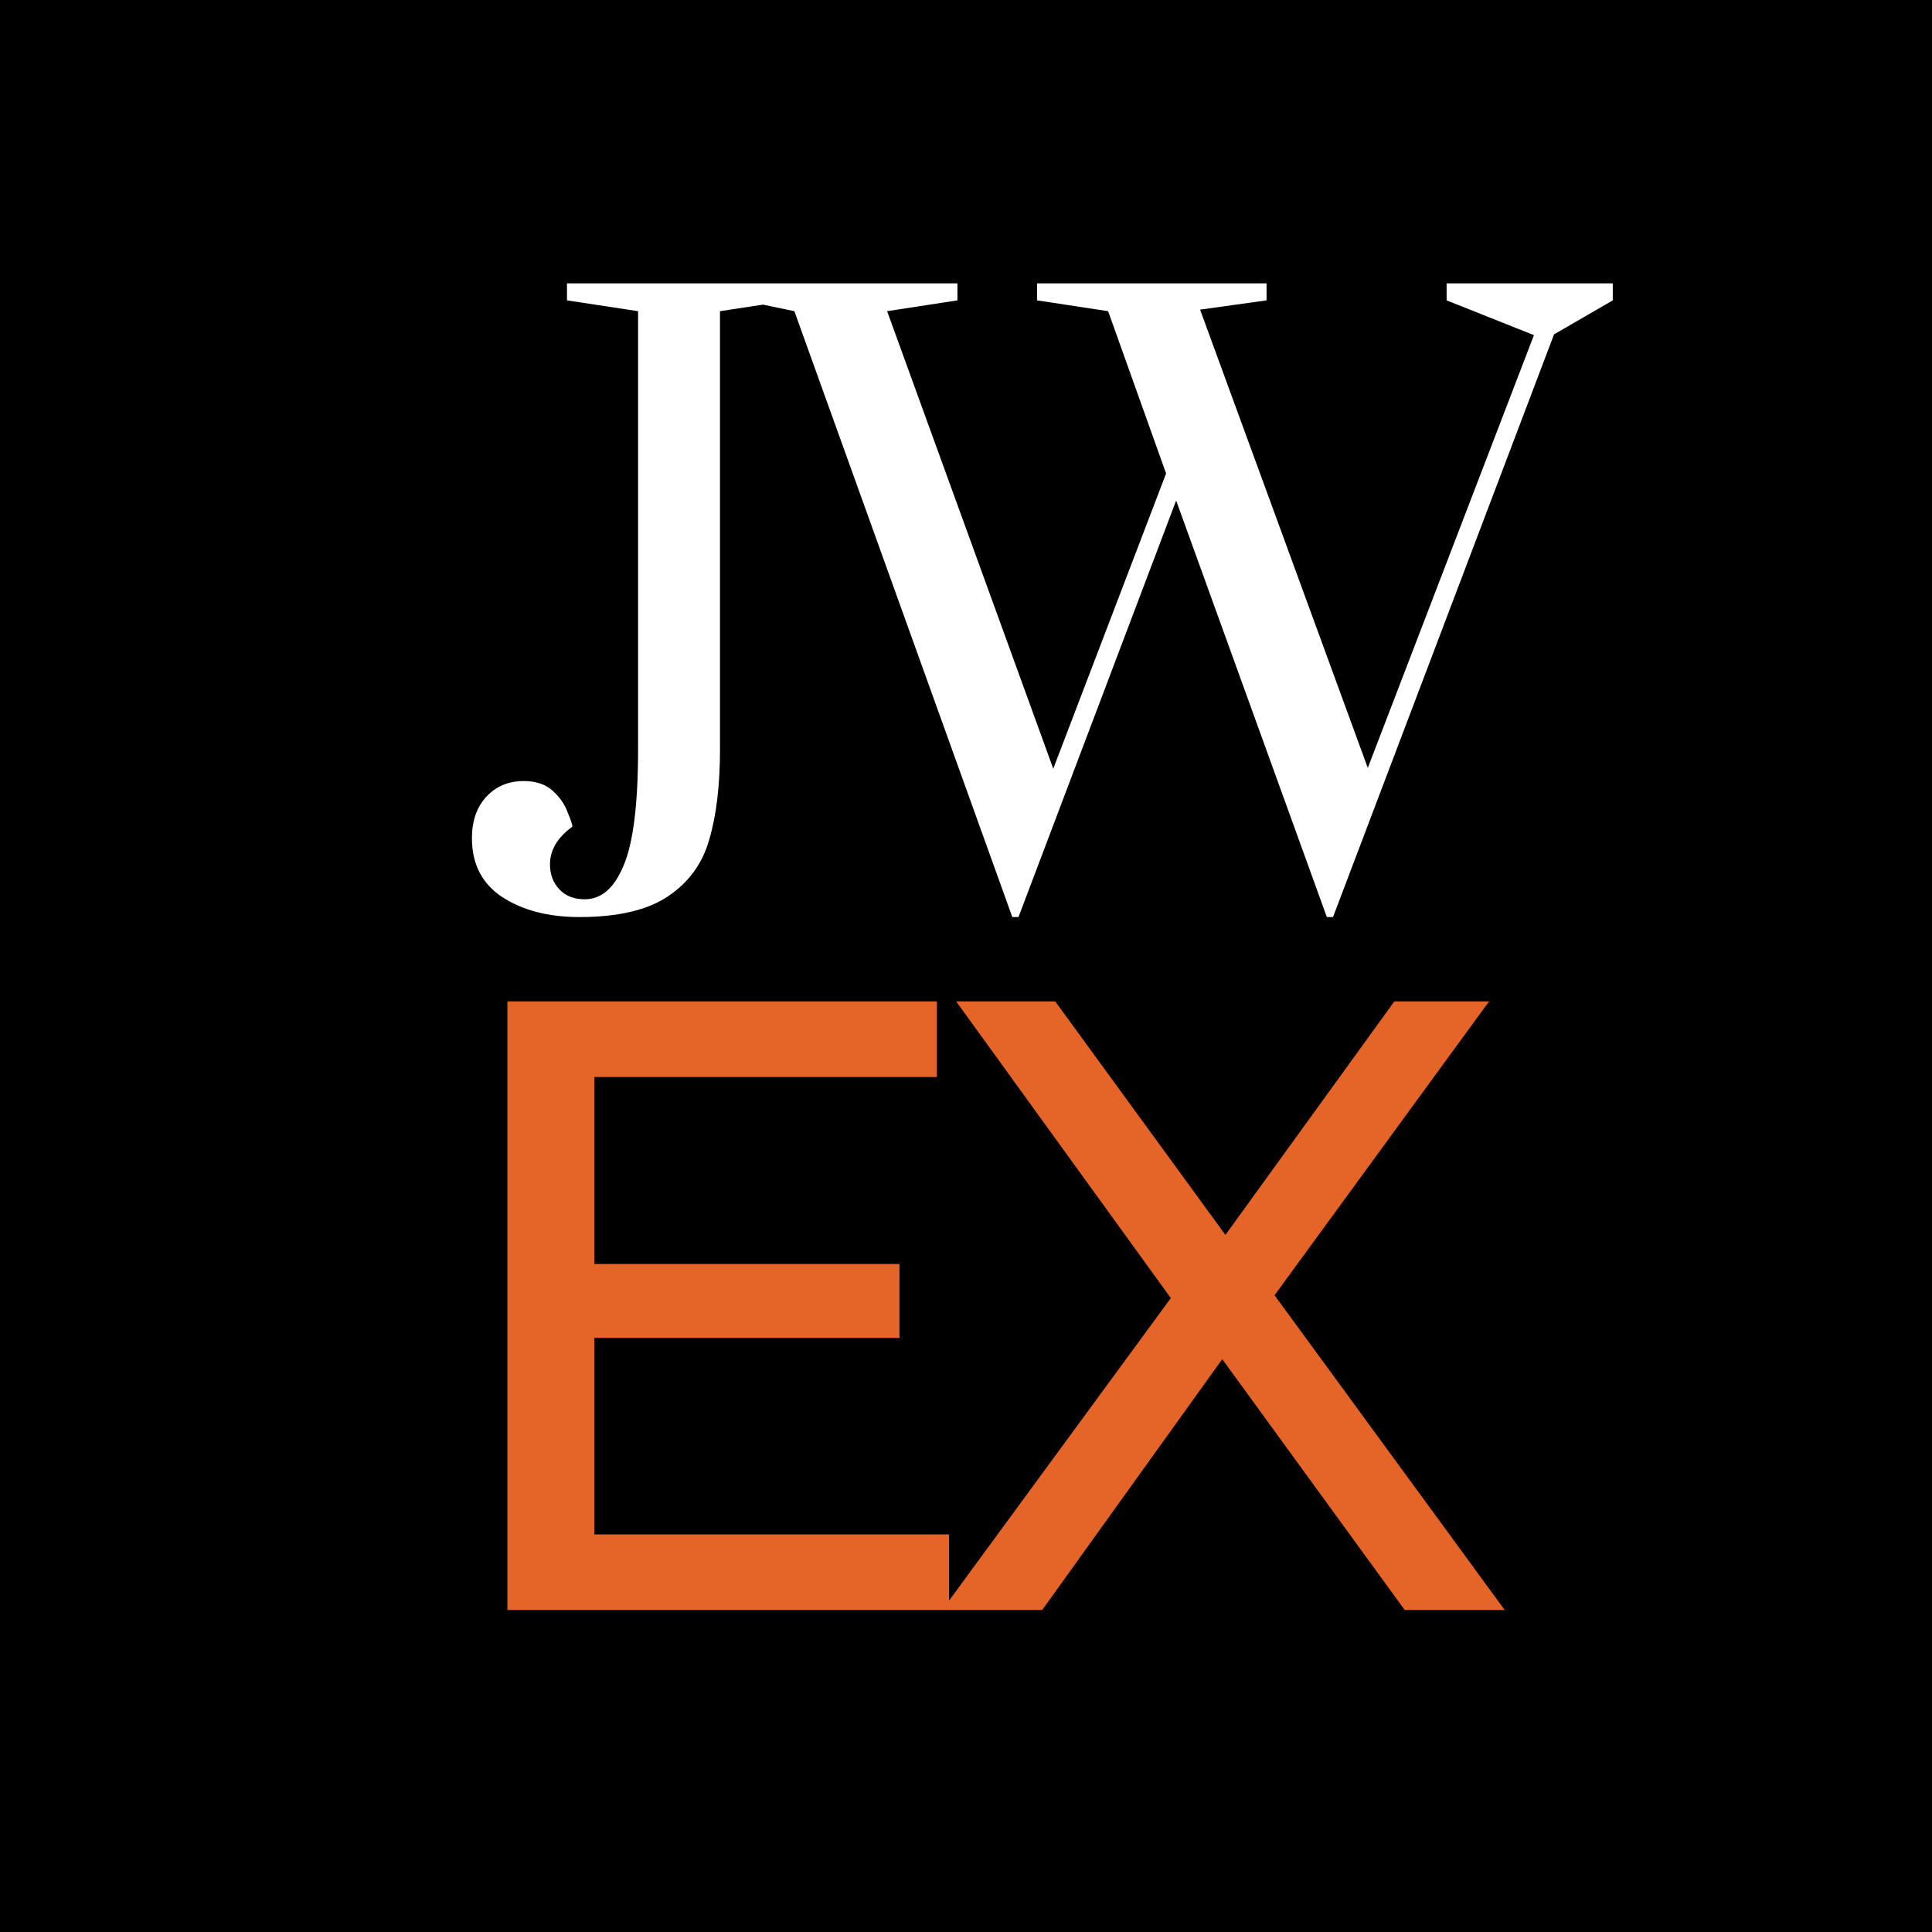
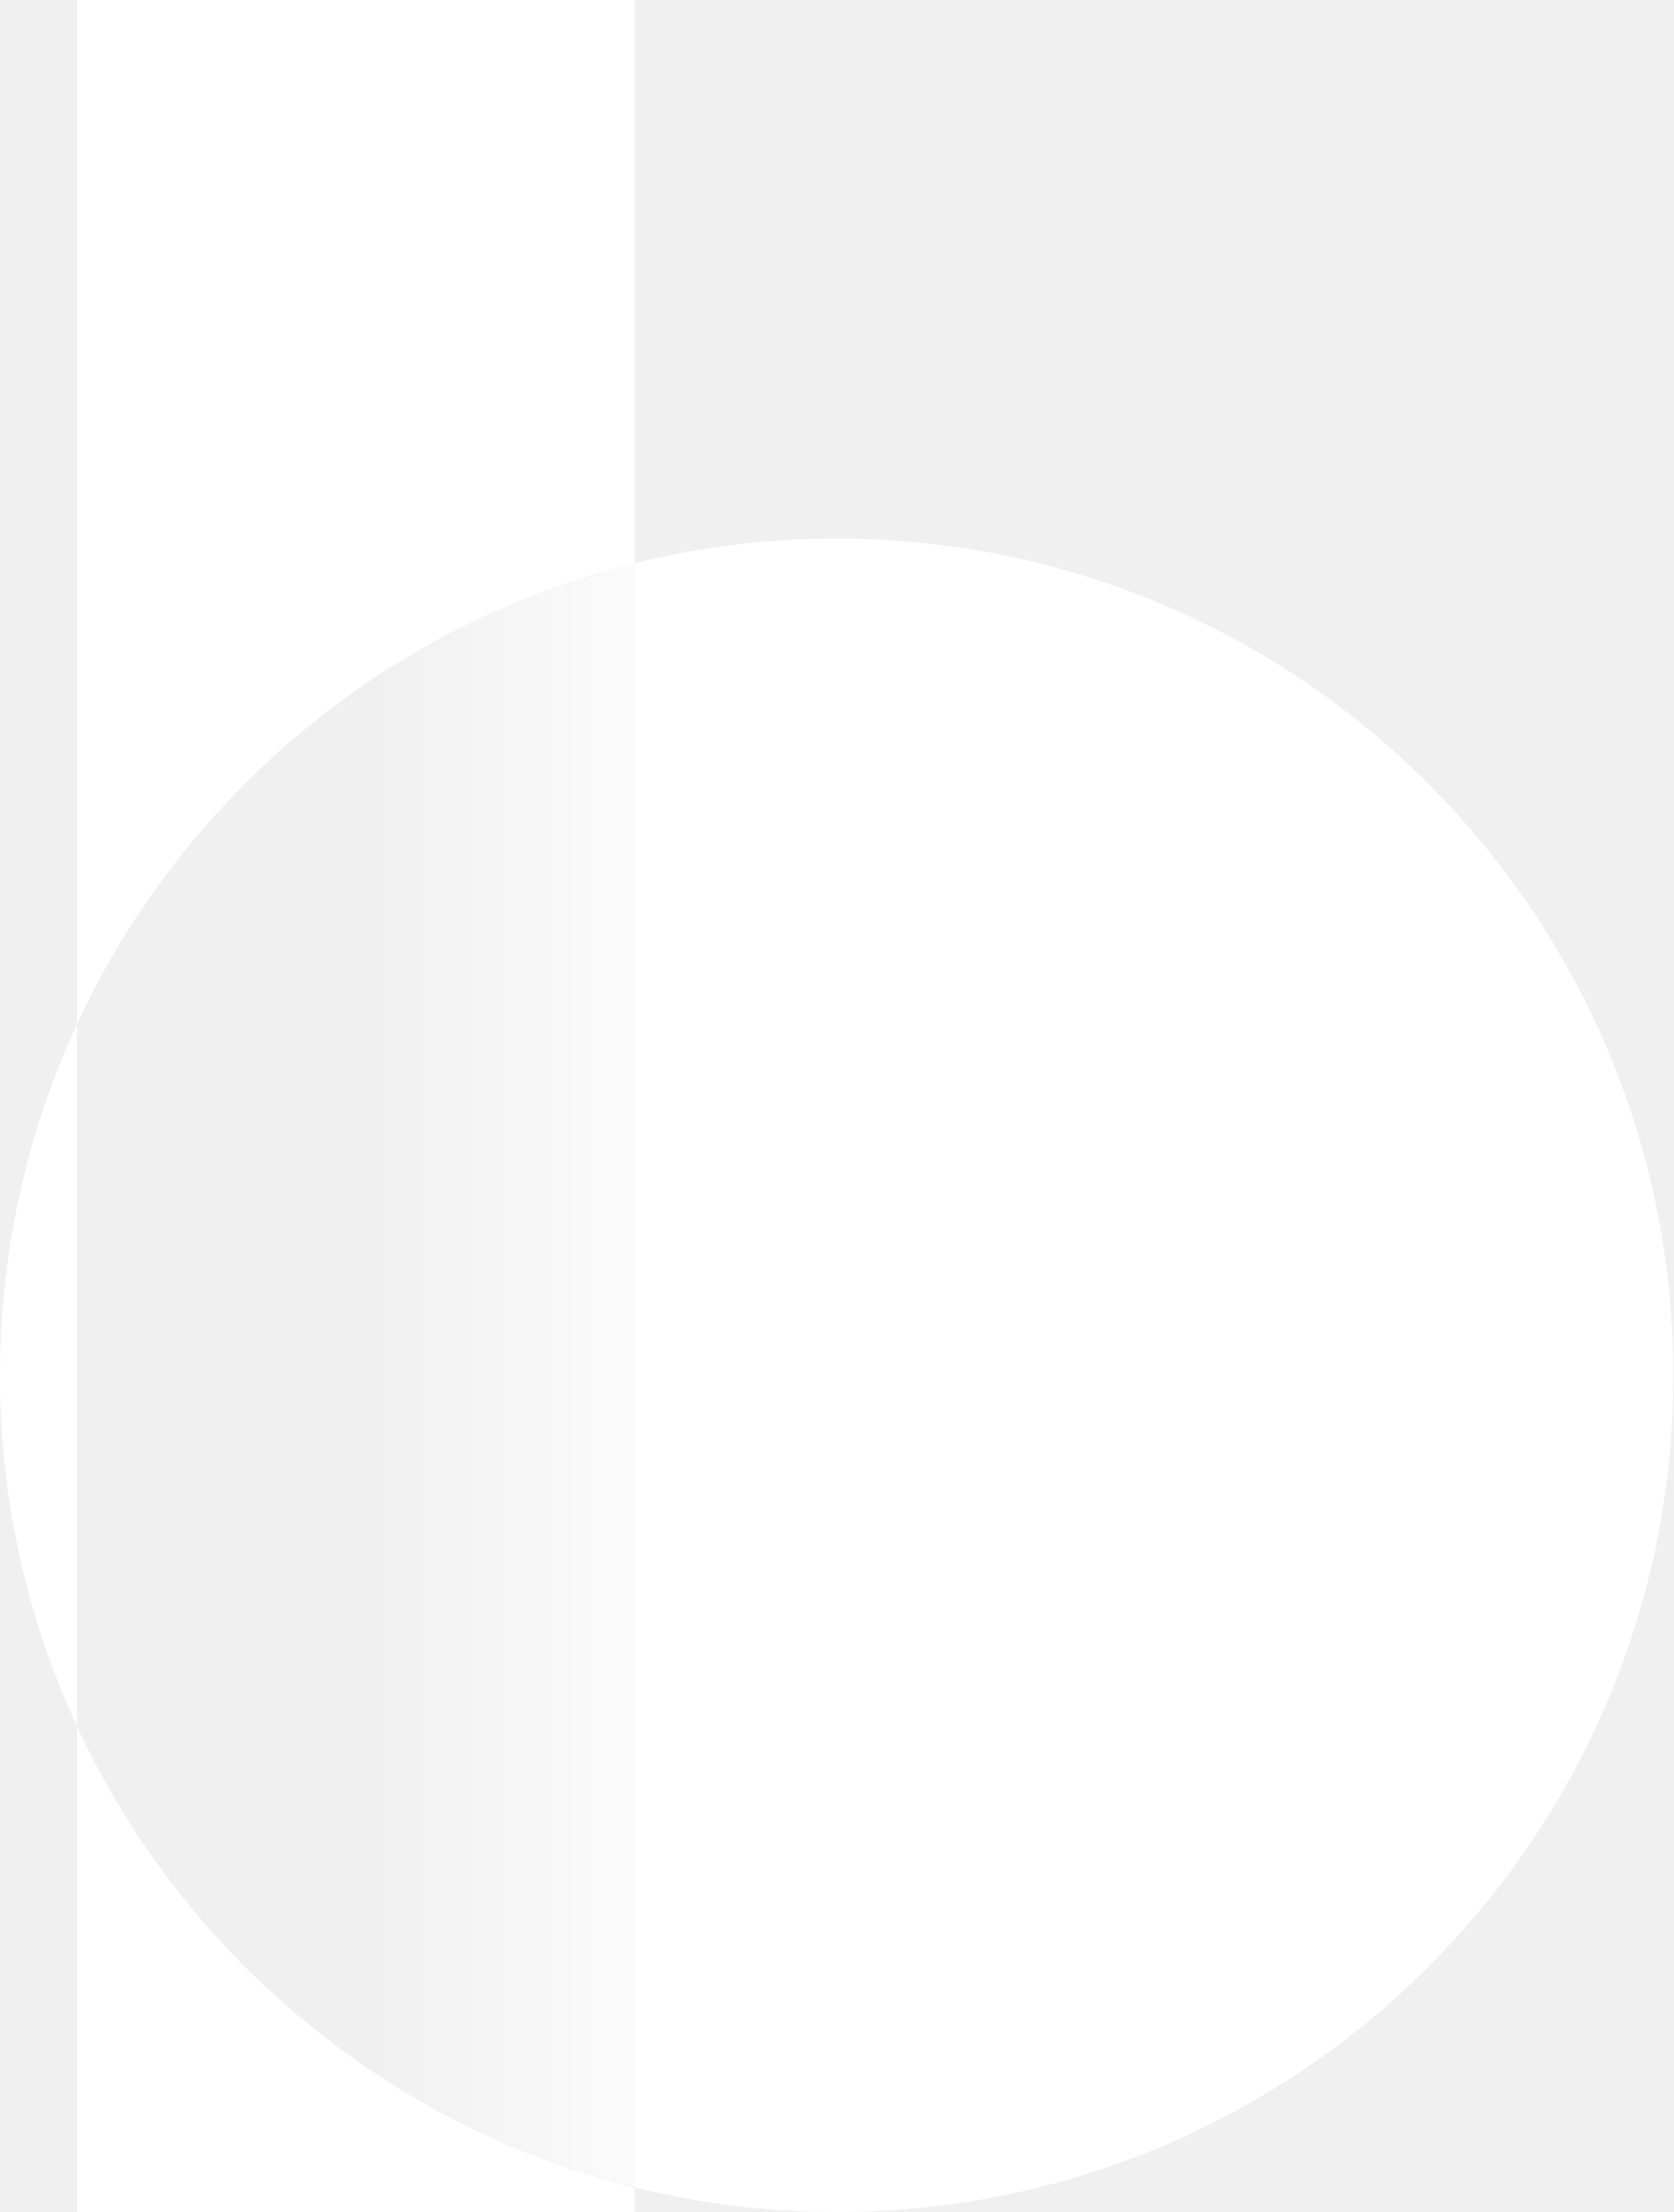
- <svg xmlns="http://www.w3.org/2000/svg" width="30" height="30" viewBox="0 0 30 30" fill="none">
-   <rect width="30" height="30" fill="black" />
-   <path d="M8.996 14.24C8.516 14.24 8.116 14.136 7.796 13.928C7.484 13.72 7.328 13.416 7.328 13.016C7.328 12.752 7.4 12.54 7.544 12.38C7.696 12.212 7.892 12.128 8.132 12.128C8.324 12.128 8.476 12.18 8.588 12.284C8.7 12.388 8.776 12.5 8.816 12.62C8.864 12.732 8.888 12.804 8.888 12.836C8.656 13.004 8.54 13.2 8.54 13.424C8.54 13.576 8.588 13.704 8.684 13.808C8.78 13.912 8.912 13.964 9.08 13.964C9.336 13.964 9.536 13.792 9.68 13.448C9.832 13.096 9.908 12.492 9.908 11.636V4.832L8.804 4.664V4.4H12.284V4.664L11.18 4.832V11.636C11.18 12.196 11.124 12.664 11.012 13.04C10.908 13.408 10.696 13.7 10.376 13.916C10.056 14.132 9.596 14.24 8.996 14.24ZM15.719 14.24L12.335 4.832L11.531 4.664V4.4H14.867V4.664L13.775 4.832L16.355 11.936L18.107 7.352L17.207 4.832L16.103 4.664V4.4H19.667V4.664L18.635 4.808L21.239 11.924L23.819 5.204L22.463 4.664V4.4H25.043V4.664L24.131 5.192L20.699 14.24H20.603L18.263 7.772L15.815 14.24H15.719Z" fill="white" />
-   <path d="M9.108 19.627H13.967V20.774H9.108V19.627ZM9.229 23.826H14.737V25H7.879V15.55H14.548V16.724H9.229V23.826ZM14.63 25L18.559 19.64V20.68L14.847 15.55H16.386L19.328 19.587L18.721 19.6L21.651 15.55H23.122L19.436 20.599V19.627L23.365 25H21.812L18.68 20.694H19.274L16.183 25H14.63Z" fill="#E56528" />
+ <svg xmlns="http://www.w3.org/2000/svg" width="87" height="115" viewBox="0 0 87 115" fill="none">
+   <style>
+ 
+         #path1 {
+             fill: white;
+         }
+ 
+         #path2 {
+             fill: url(#paint0_linear_115_23);
+         }
+ 
+     </style>
+   <path id="path1" fill-rule="evenodd" clip-rule="evenodd" d="M33 0H4V53.254C1.433 58.803 0 64.984 0 71.5C0 78.016 1.433 84.197 4 89.746V115H33V113.724C36.363 114.558 39.88 115 43.5 115C67.524 115 87 95.524 87 71.5C87 47.476 67.524 28 43.5 28C39.88 28 36.363 28.442 33 29.276V0ZM33 29.276C20.1 32.473 9.472 41.427 4 53.254V89.746C9.472 101.573 20.1 110.527 33 113.724V29.276Z" />
+   <path id="path2" fill-rule="evenodd" clip-rule="evenodd" d="M4 89.72V53.228C9.472 41.401 20.1 32.447 33 29.25V113.699C20.1 110.501 9.472 101.547 4 89.72Z" />
+   <defs>
+     <linearGradient id="paint0_linear_115_23" x1="33" y1="70.974" x2="19" y2="70.974" gradientUnits="userSpaceOnUse">
+       <stop stop-color="white" stop-opacity="0.73" />
+       <stop offset="1" stop-color="white" stop-opacity="0" />
+     </linearGradient>
+   </defs>
</svg>
